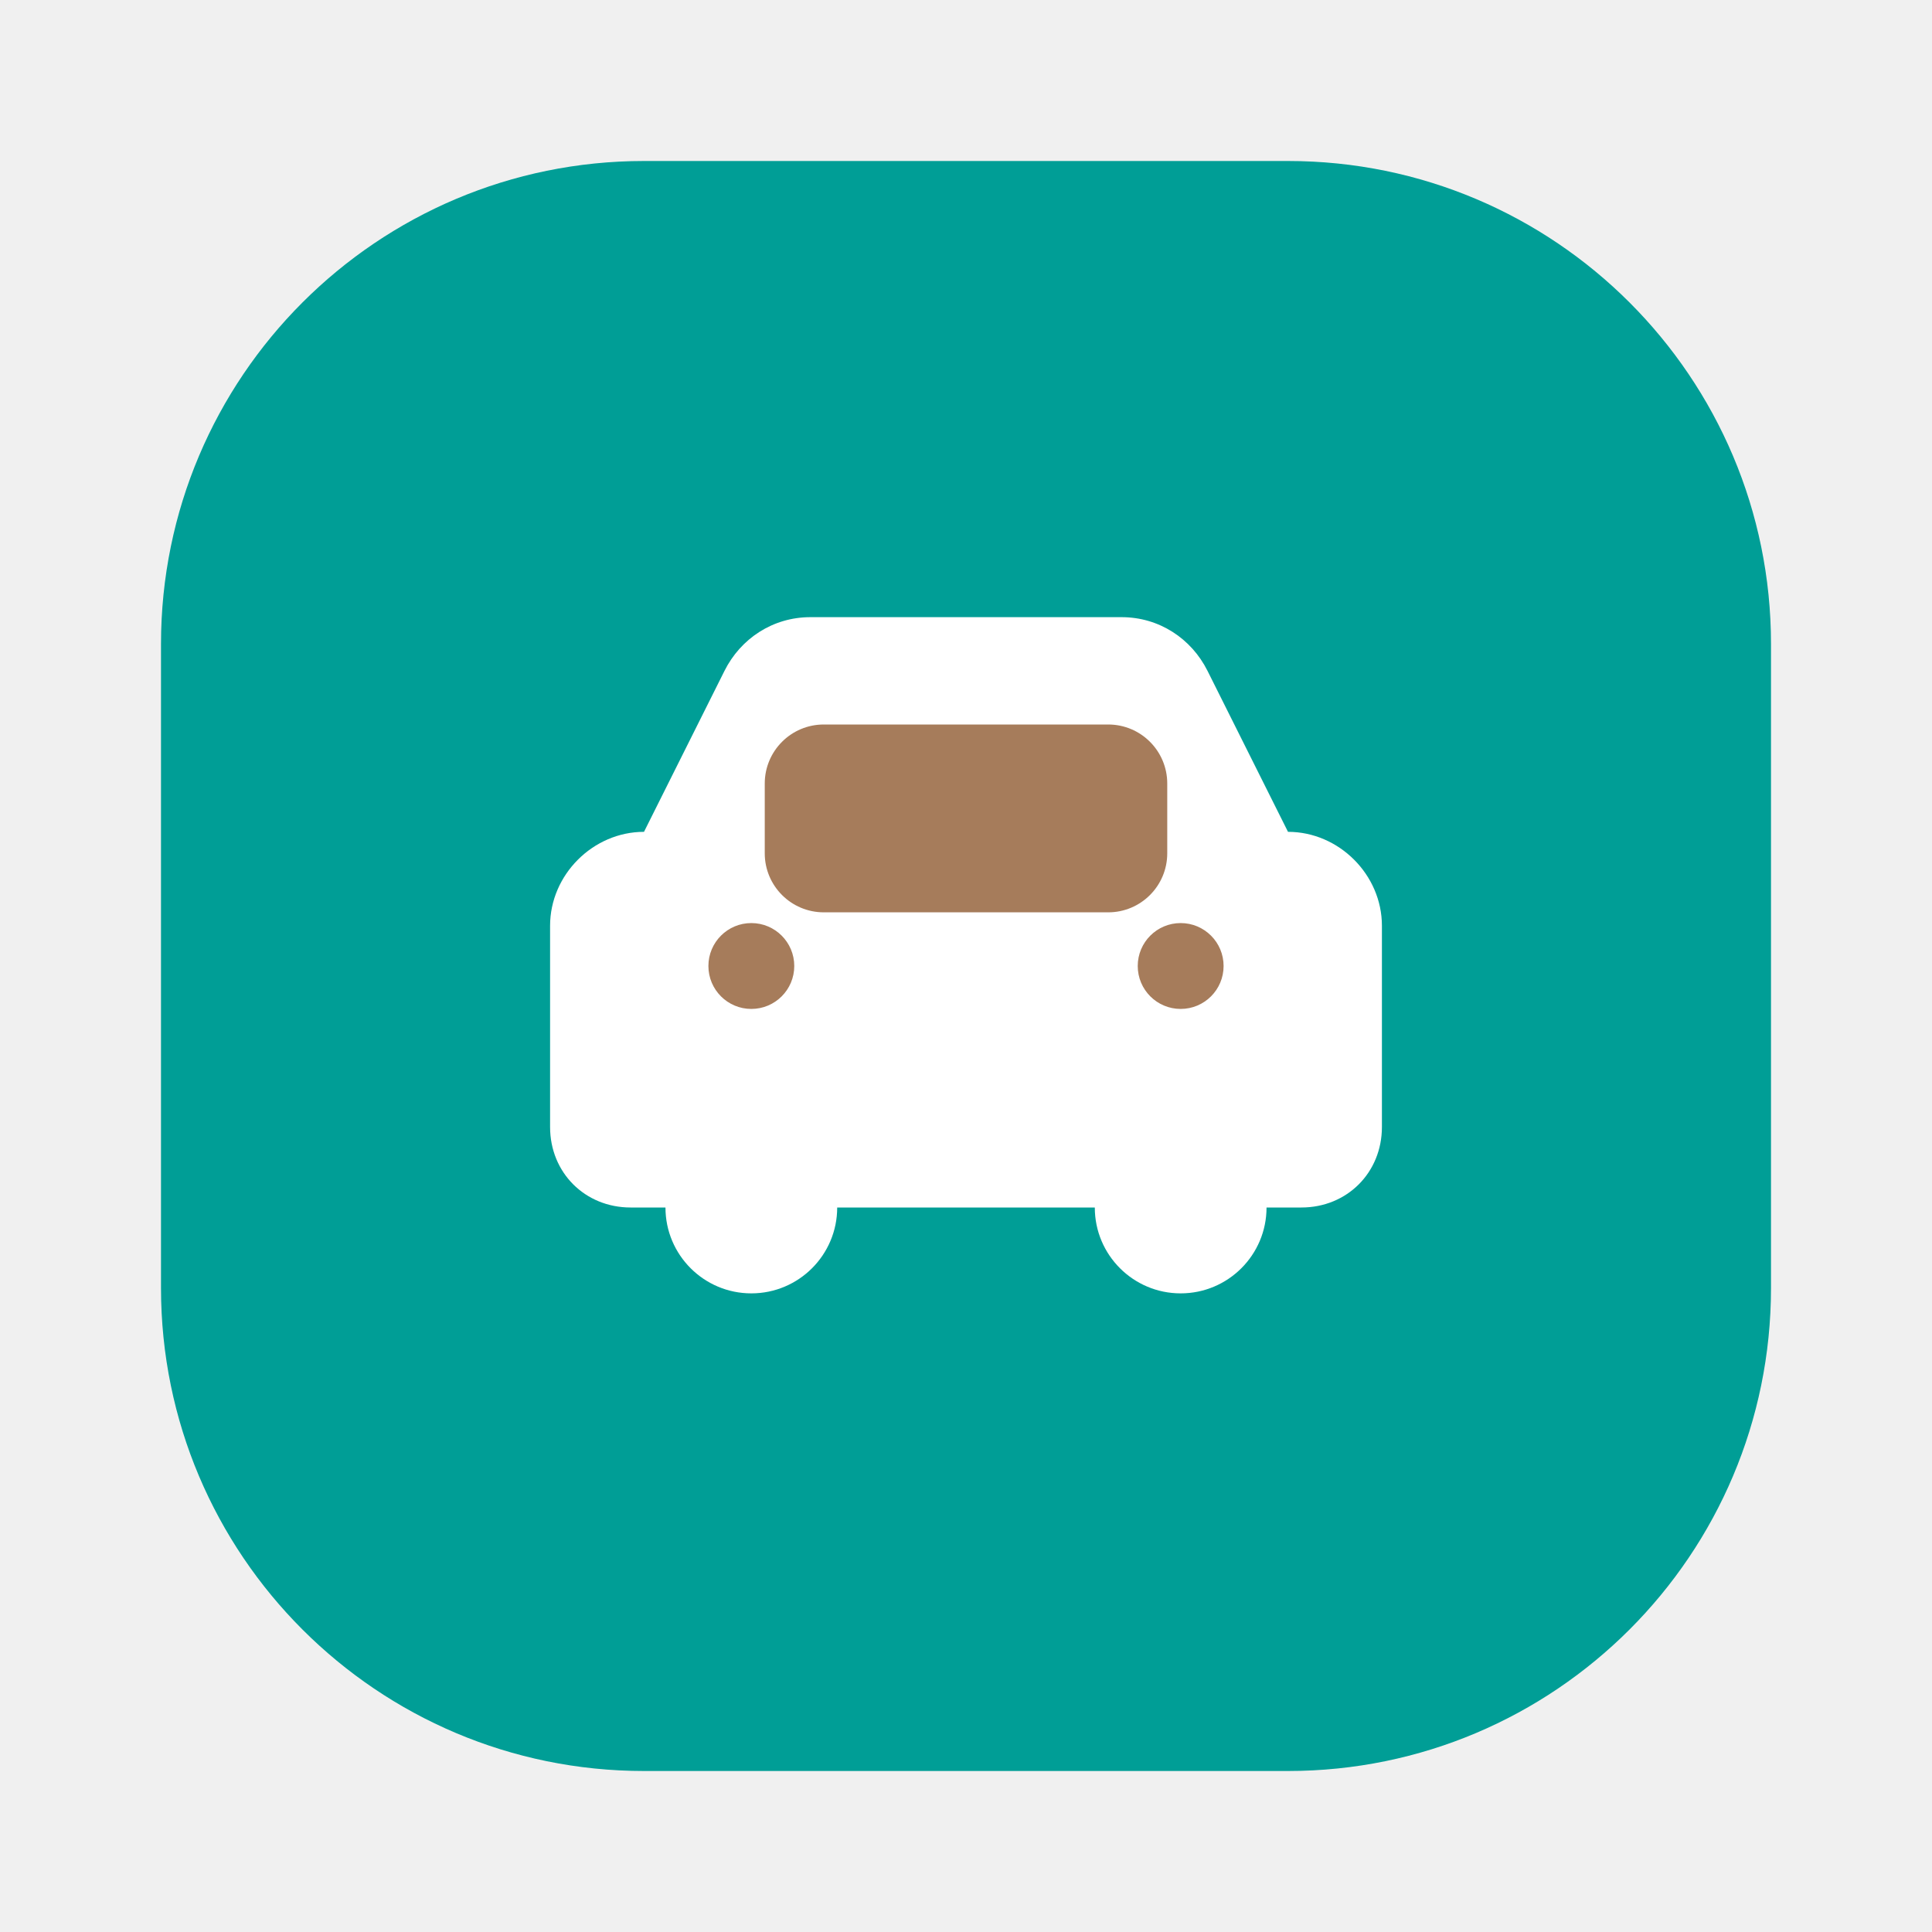
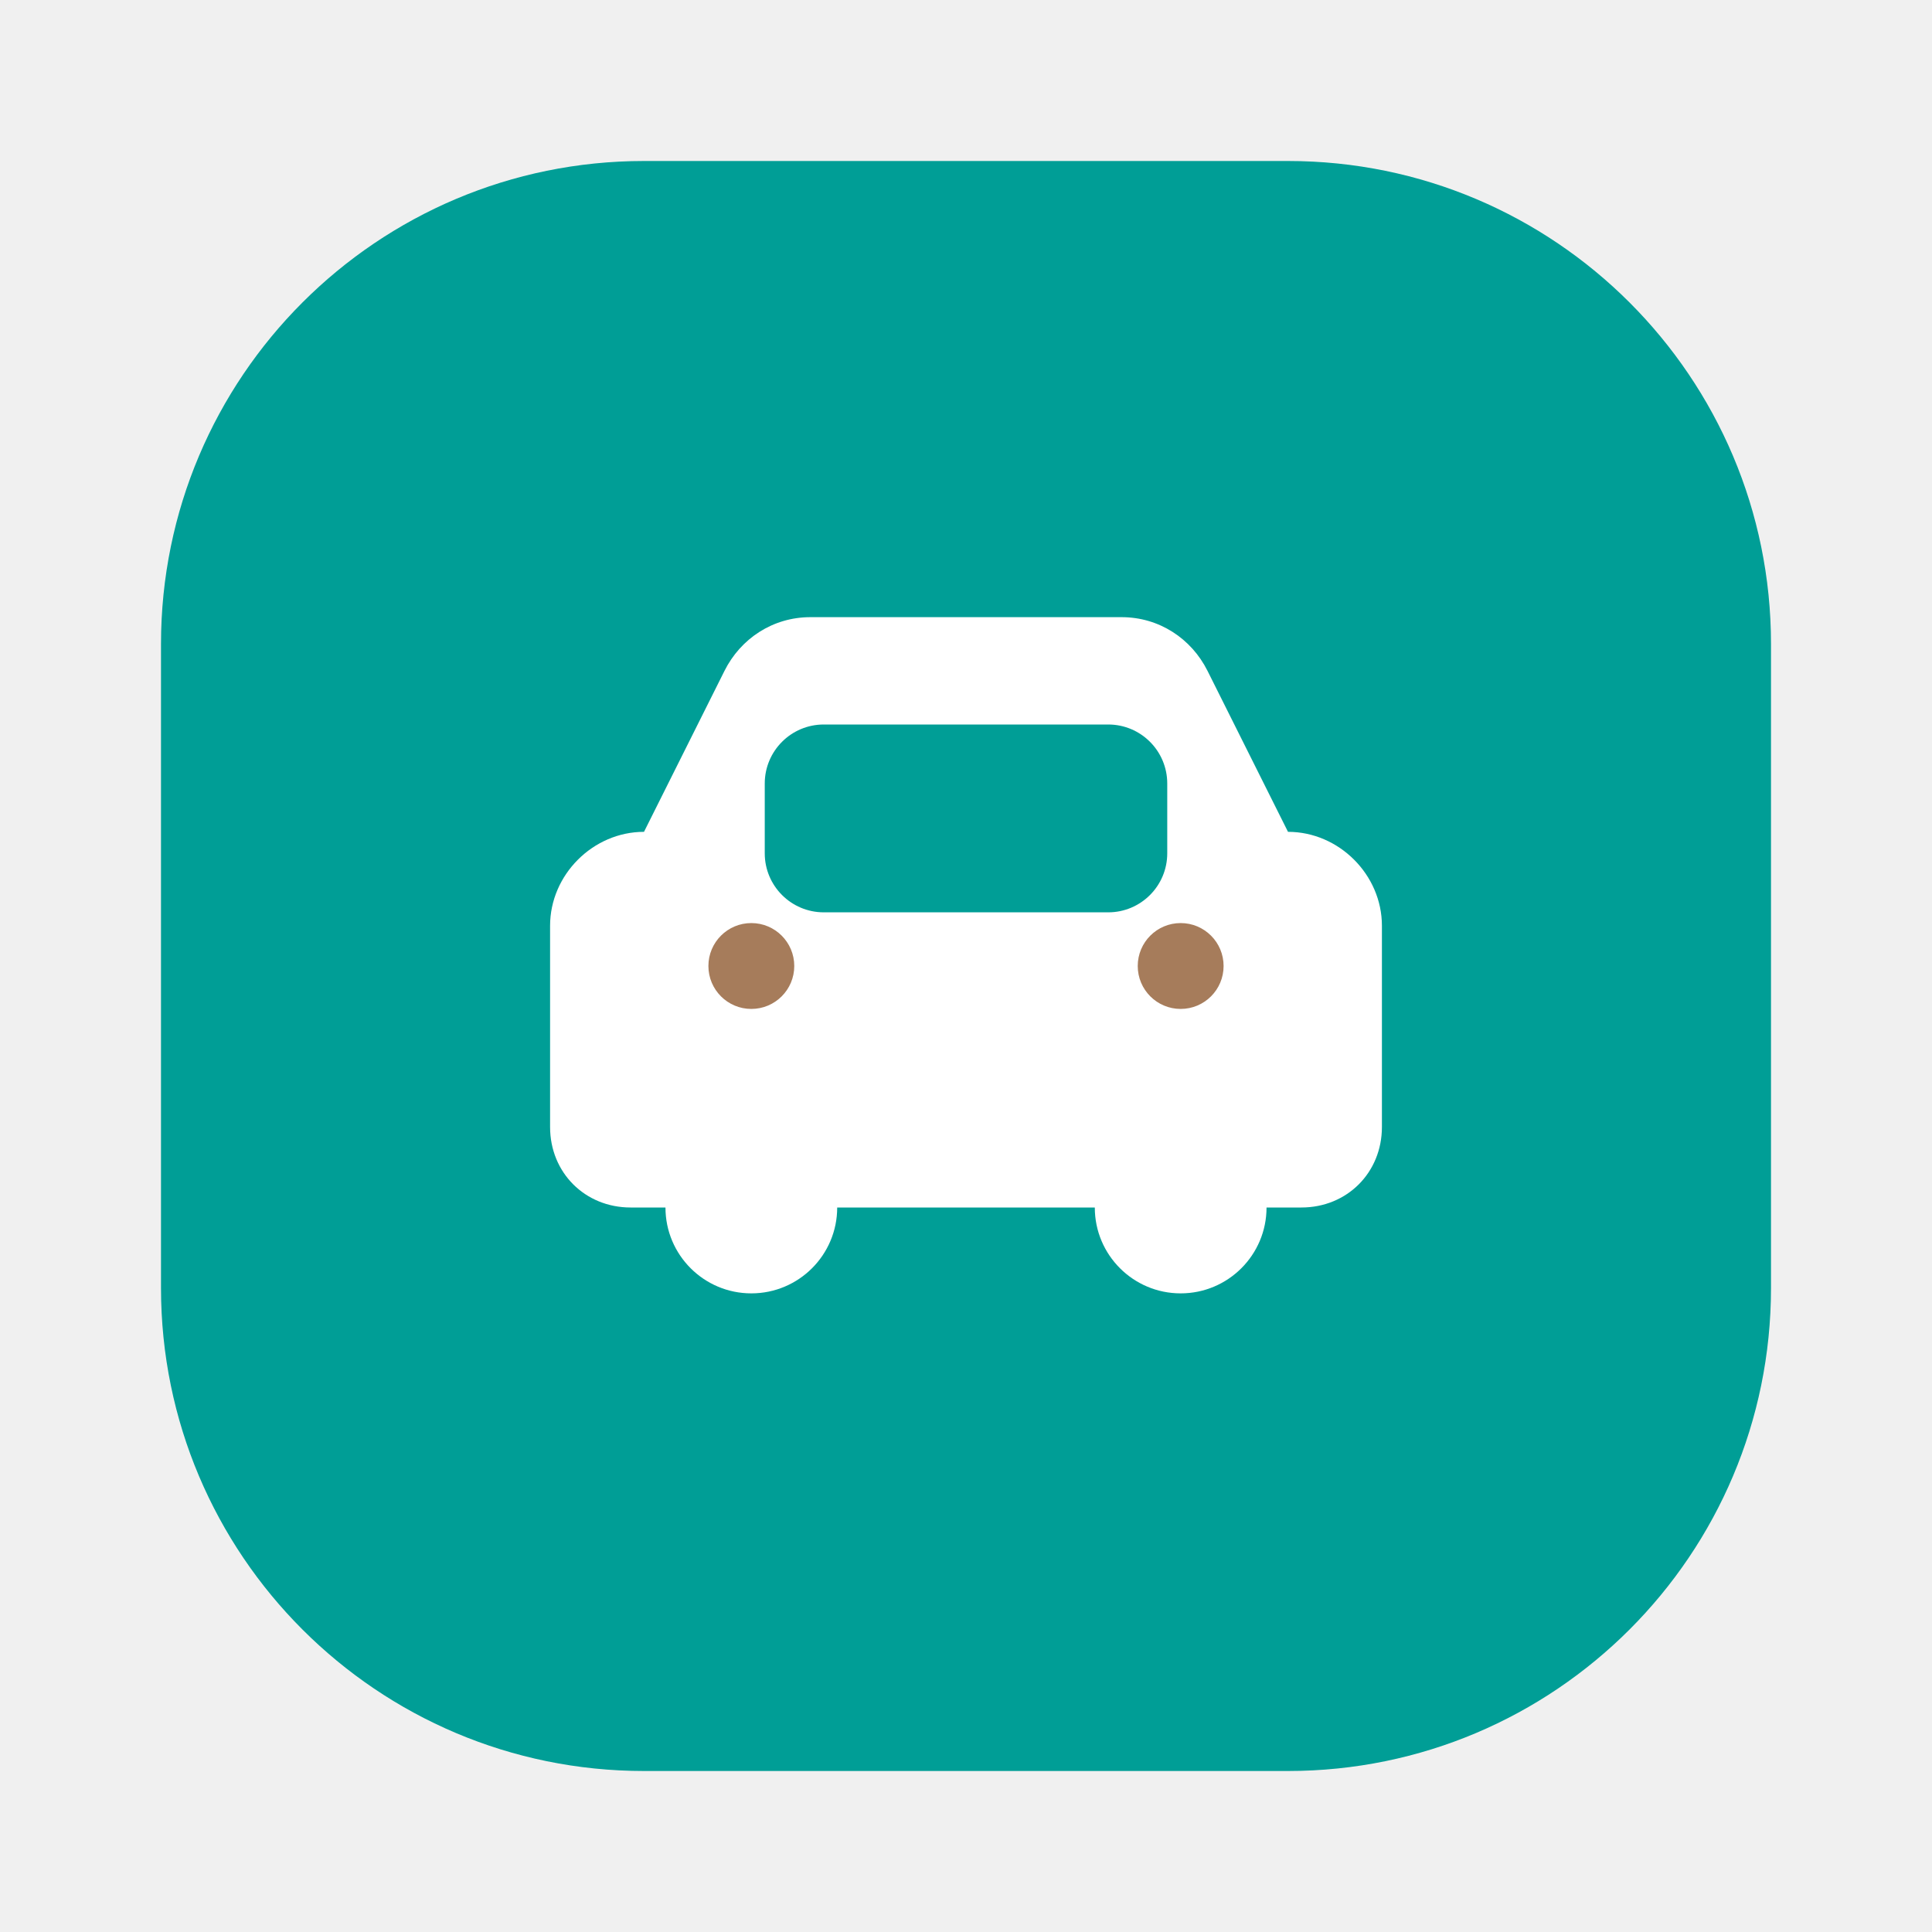
<svg xmlns="http://www.w3.org/2000/svg" viewBox="0 0 72 72" width="72" height="72" style="color:#009E96">
  <rect x="6" y="6" width="60" height="60" rx="18" fill="currentColor" />
  <path fill="#ffffff" d=" M27 25 C27.6 23.8 28.8 23 30.2 23 H41.8 C43.2 23 44.4 23.8 45 25 L48 31 C49.9 31 51.5 32.6 51.5 34.5 V42 C51.5 43.7 50.2 45 48.5 45 H23.5 C21.8 45 20.5 43.7 20.5 42 V34.5 C20.5 32.6 22.1 31 24 31 L27 25 Z" />
-   <rect x="28.5" y="27" width="15" height="7" rx="2.2" fill="#A67C5B" />
+   <rect x="28.5" y="27" width="15" height="7" rx="2.2" fill="#009E96" />
  <circle cx="28" cy="45" r="3.2" fill="#ffffff" />
  <circle cx="44" cy="45" r="3.2" fill="#ffffff" />
  <circle cx="28" cy="36" r="1.6" fill="#A67C5B" />
  <circle cx="44" cy="36" r="1.6" fill="#A67C5B" />
</svg>
